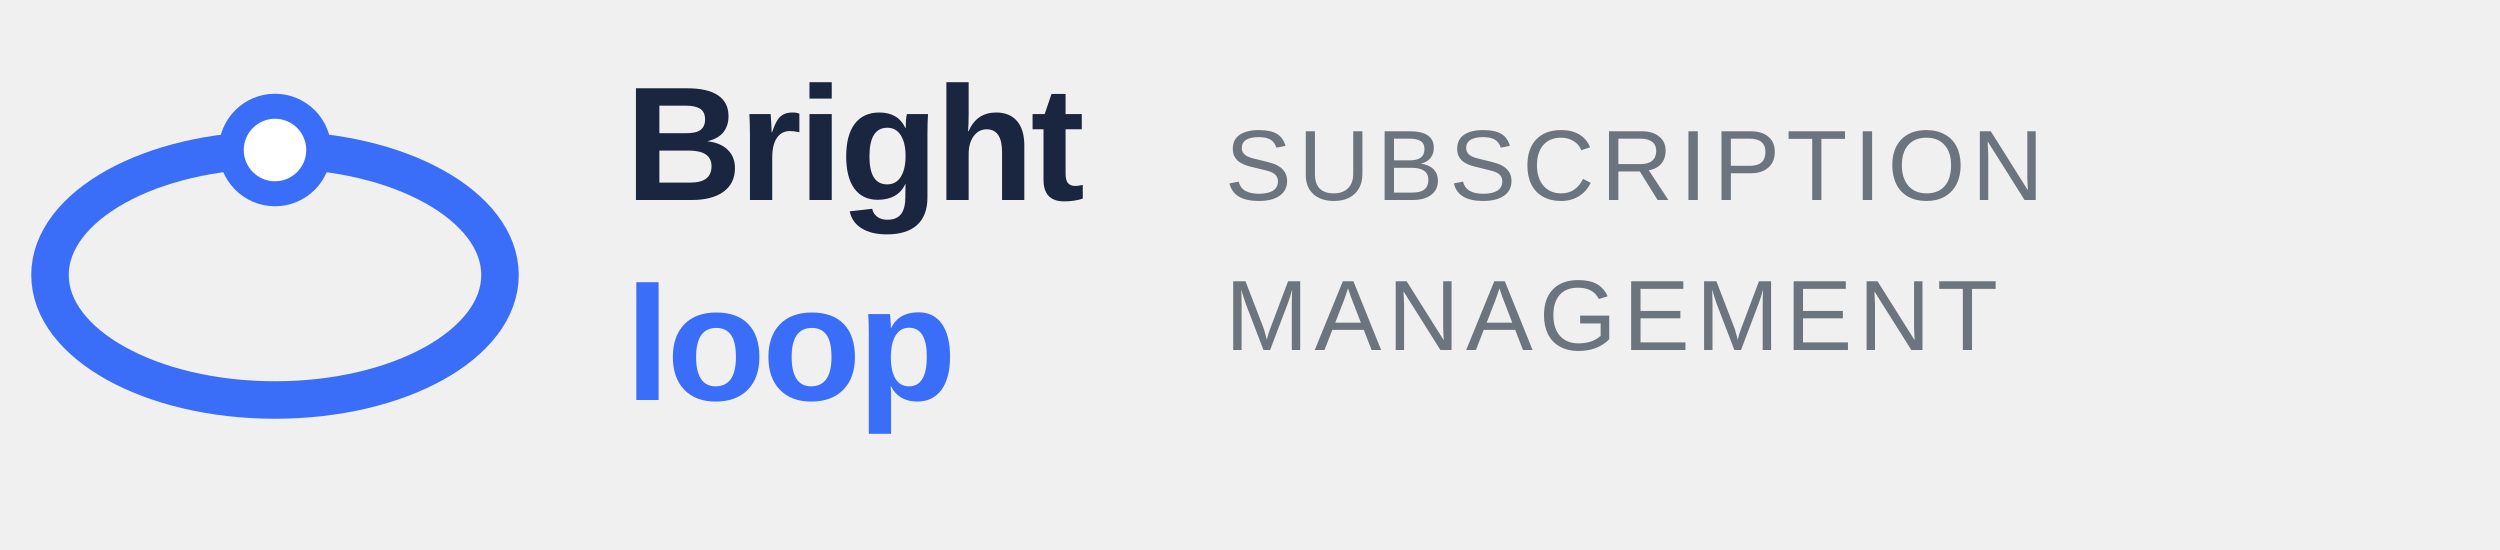
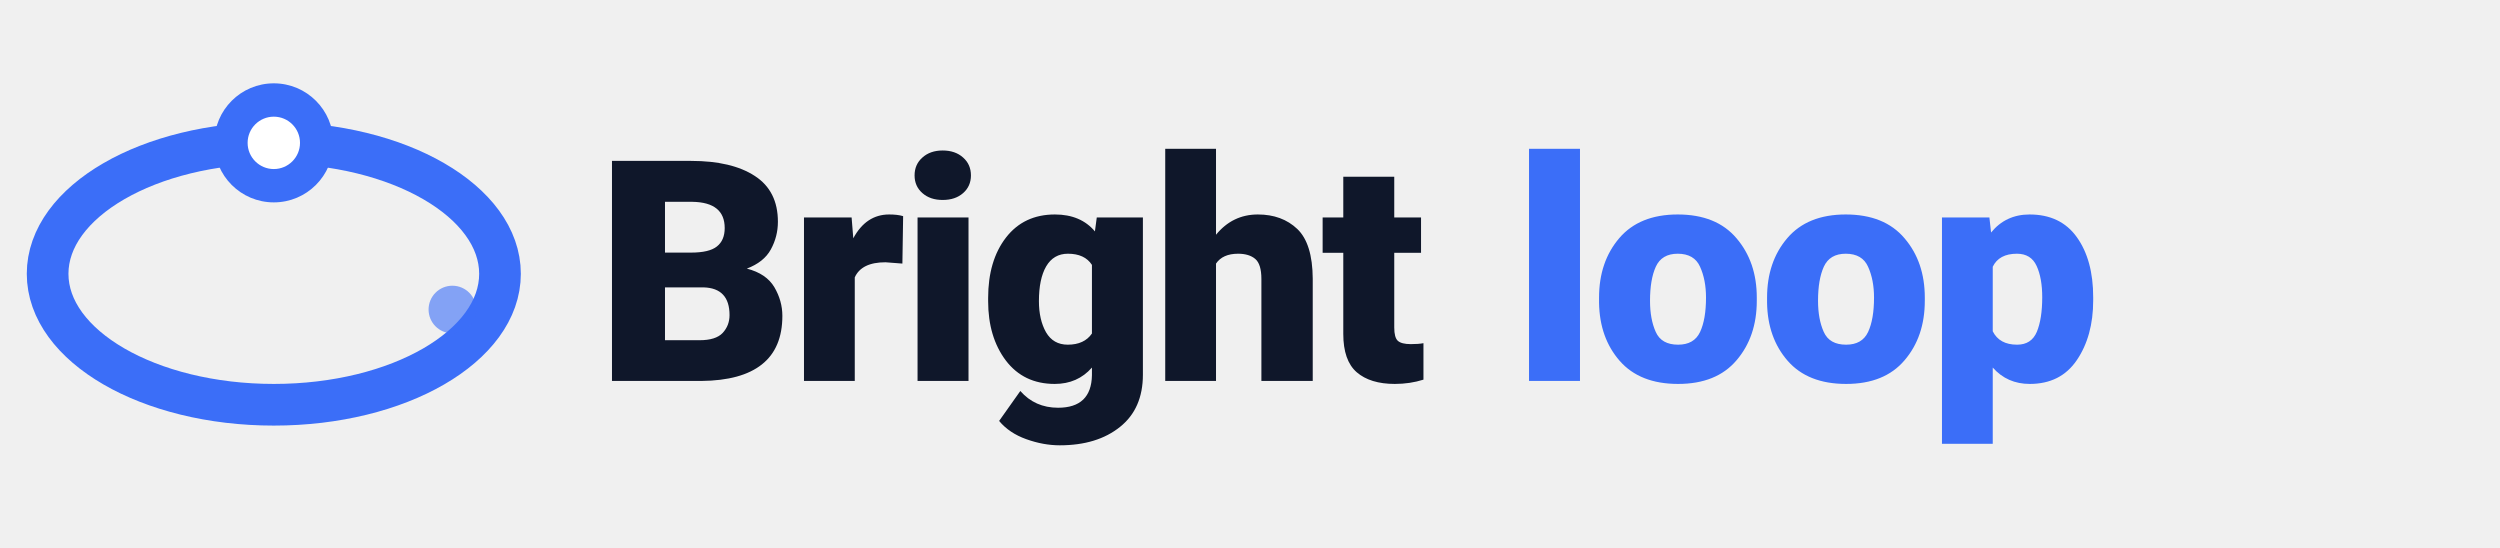
- <svg xmlns="http://www.w3.org/2000/svg" viewBox="0 0 200 44" fill="none">
-   <ellipse cx="22" cy="22" rx="18" ry="10" stroke="#3B6EF8" stroke-width="3" fill="none" stroke-linecap="round" />
-   <circle cx="22" cy="12" r="4.5" fill="#3B6EF8" />
-   <circle cx="22" cy="12" r="2.5" fill="#FFFFFF" />
-   <text x="50" y="16" font-family="'Segoe UI', Arial, sans-serif" font-size="13" font-weight="700" fill="#1a2540" letter-spacing="-0.3">Bright</text>
-   <text x="50" y="32" font-family="'Segoe UI', Arial, sans-serif" font-size="13" font-weight="700" fill="#3B6EF8" letter-spacing="-0.3">loop</text>
-   <text x="98" y="16" font-family="'Segoe UI', Arial, sans-serif" font-size="8" font-weight="400" fill="#6c757d" letter-spacing="0.5">SUBSCRIPTION</text>
-   <text x="98" y="28" font-family="'Segoe UI', Arial, sans-serif" font-size="8" font-weight="400" fill="#6c757d" letter-spacing="0.5">MANAGEMENT</text>
+ <svg xmlns="http://www.w3.org/2000/svg" viewBox="0 0 210 46" fill="none">
+   <ellipse cx="23" cy="23" rx="19" ry="11" stroke="#3B6EF8" stroke-width="3.5" fill="none" stroke-linecap="round" />
+   <circle cx="23" cy="12" r="5" fill="#3B6EF8" />
+   <circle cx="23" cy="12" r="2.2" fill="#FFFFFF" />
+   <circle cx="38" cy="26" r="2" fill="#3B6EF8" opacity="0.6" />
+   <text x="50" y="32" font-family="-apple-system, BlinkMacSystemFont, 'Segoe UI', Roboto, Helvetica, Arial, sans-serif" font-size="26" font-weight="800" fill="#0F172A" letter-spacing="-0.5">Bright</text>
+   <text x="127" y="32" font-family="-apple-system, BlinkMacSystemFont, 'Segoe UI', Roboto, Helvetica, Arial, sans-serif" font-size="26" font-weight="800" fill="#3B6EF8" letter-spacing="-0.5">loop</text>
</svg>
